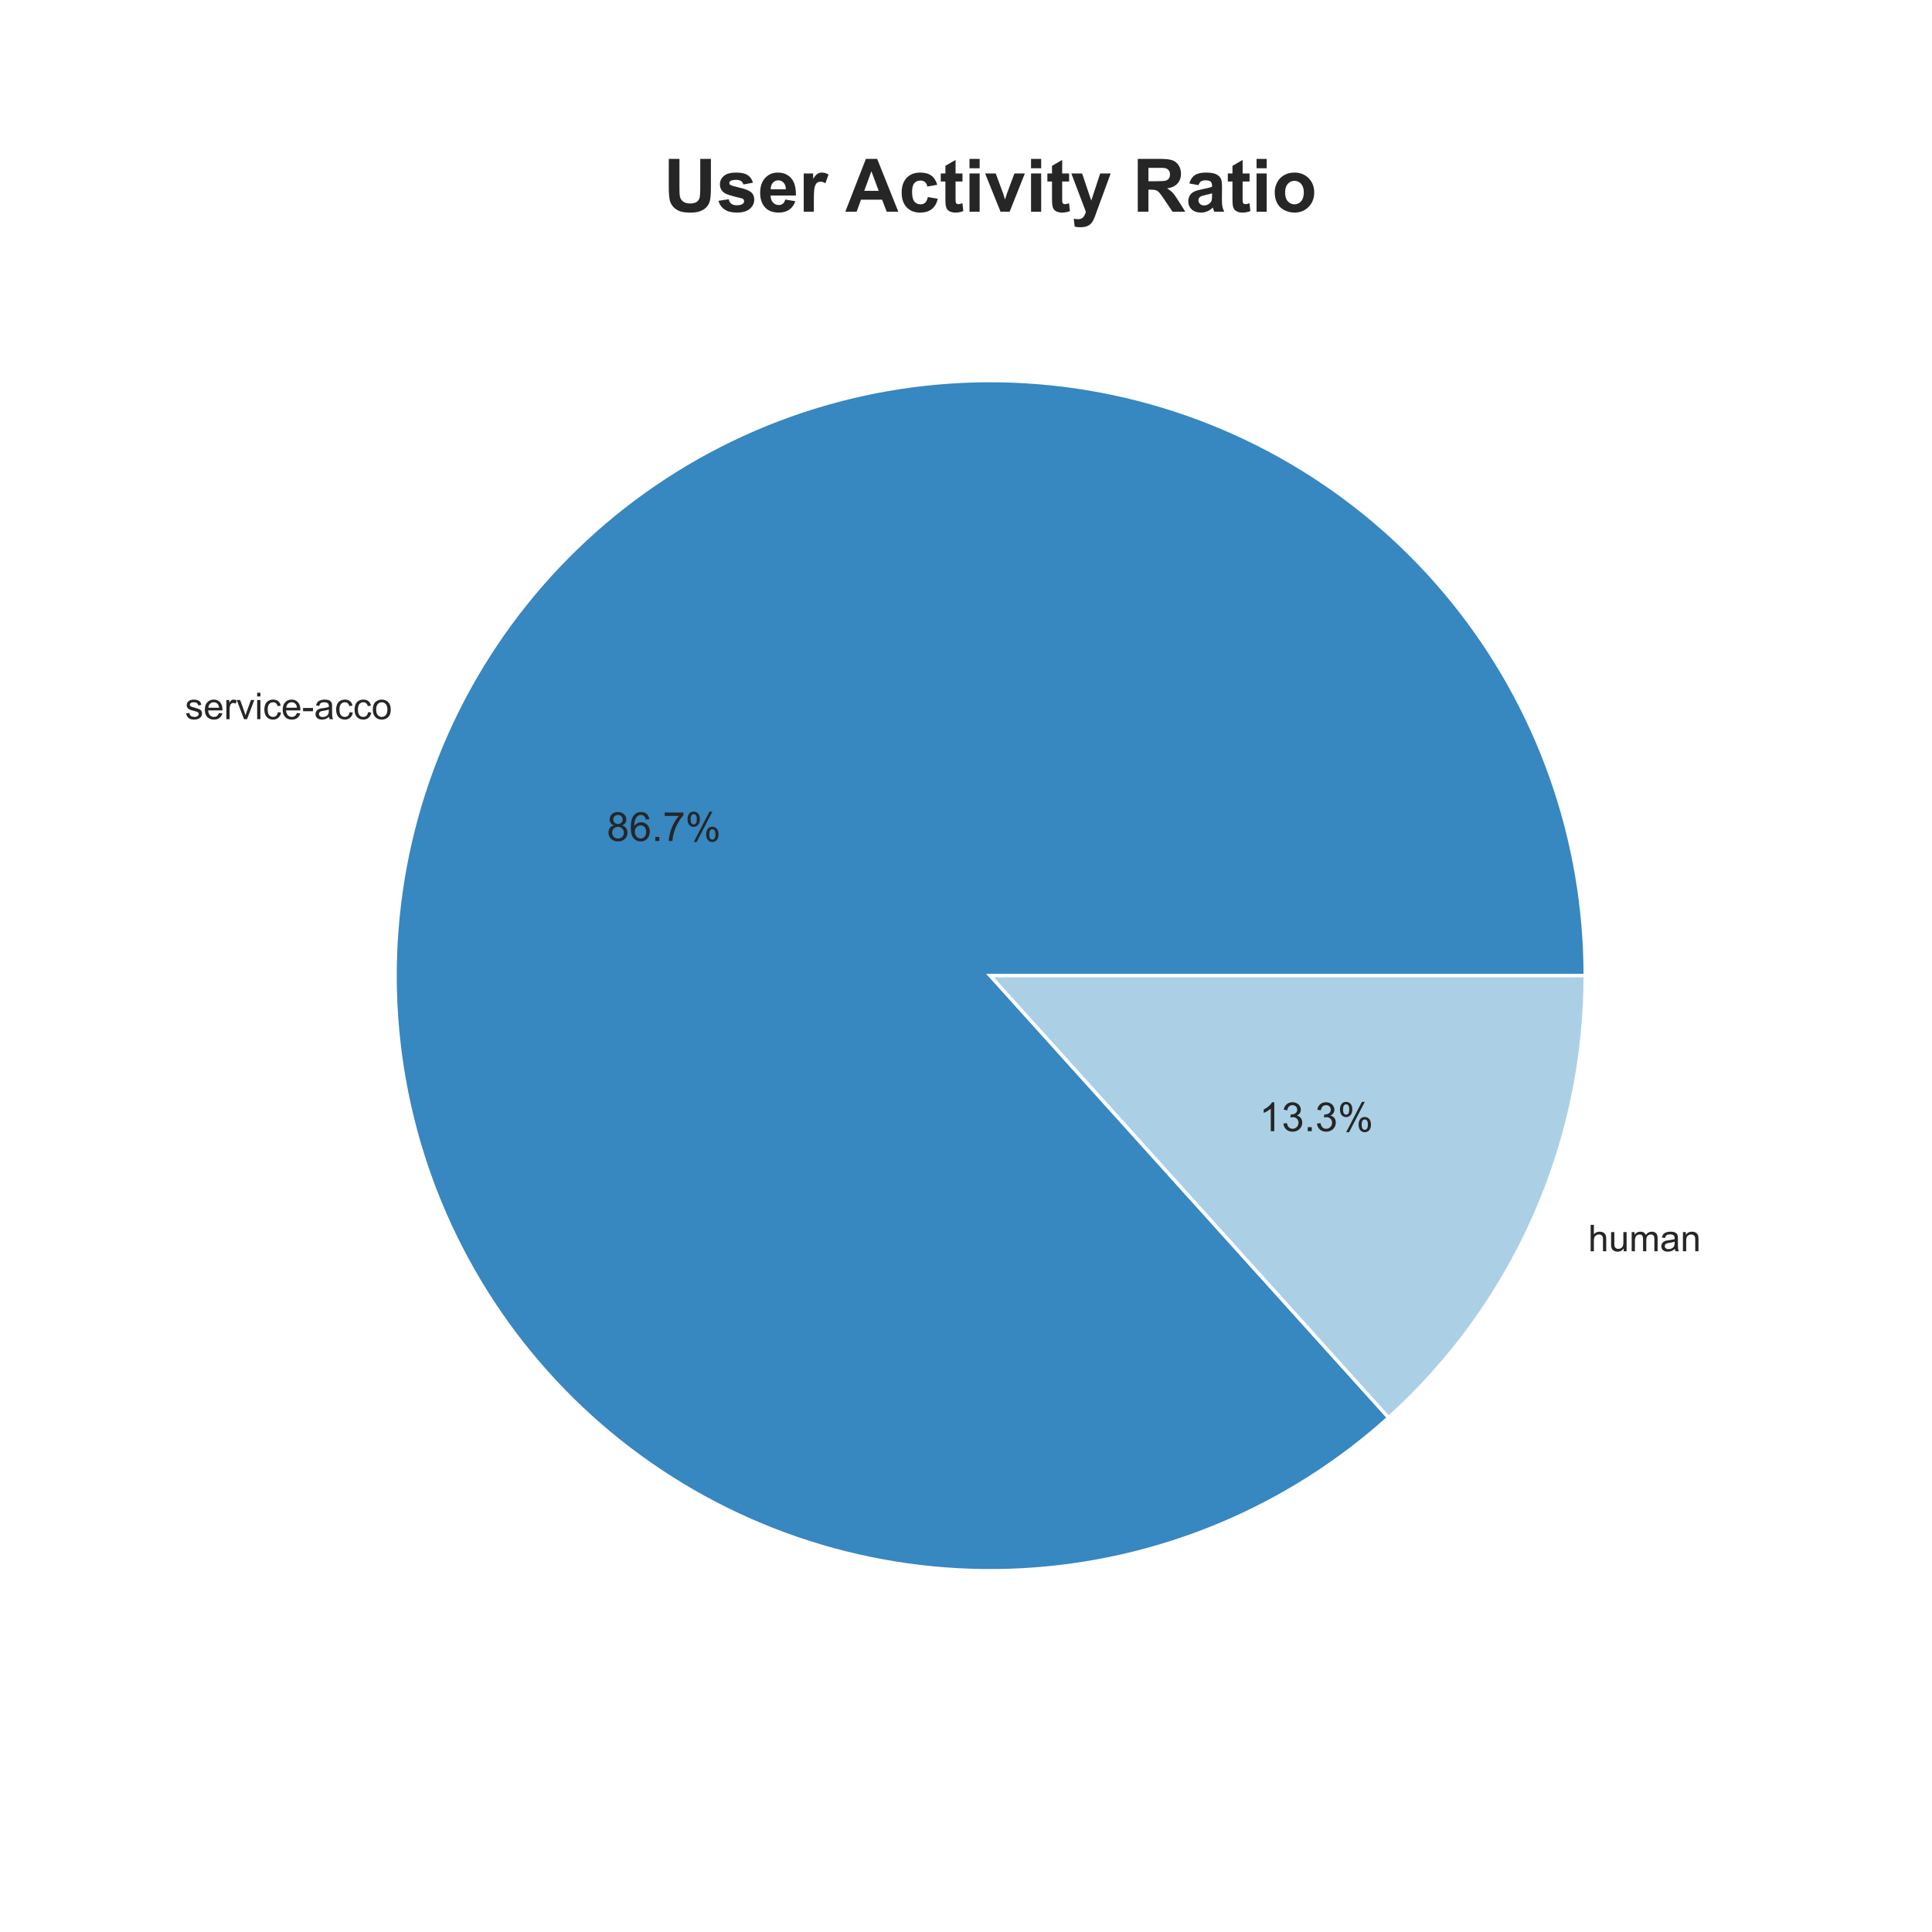
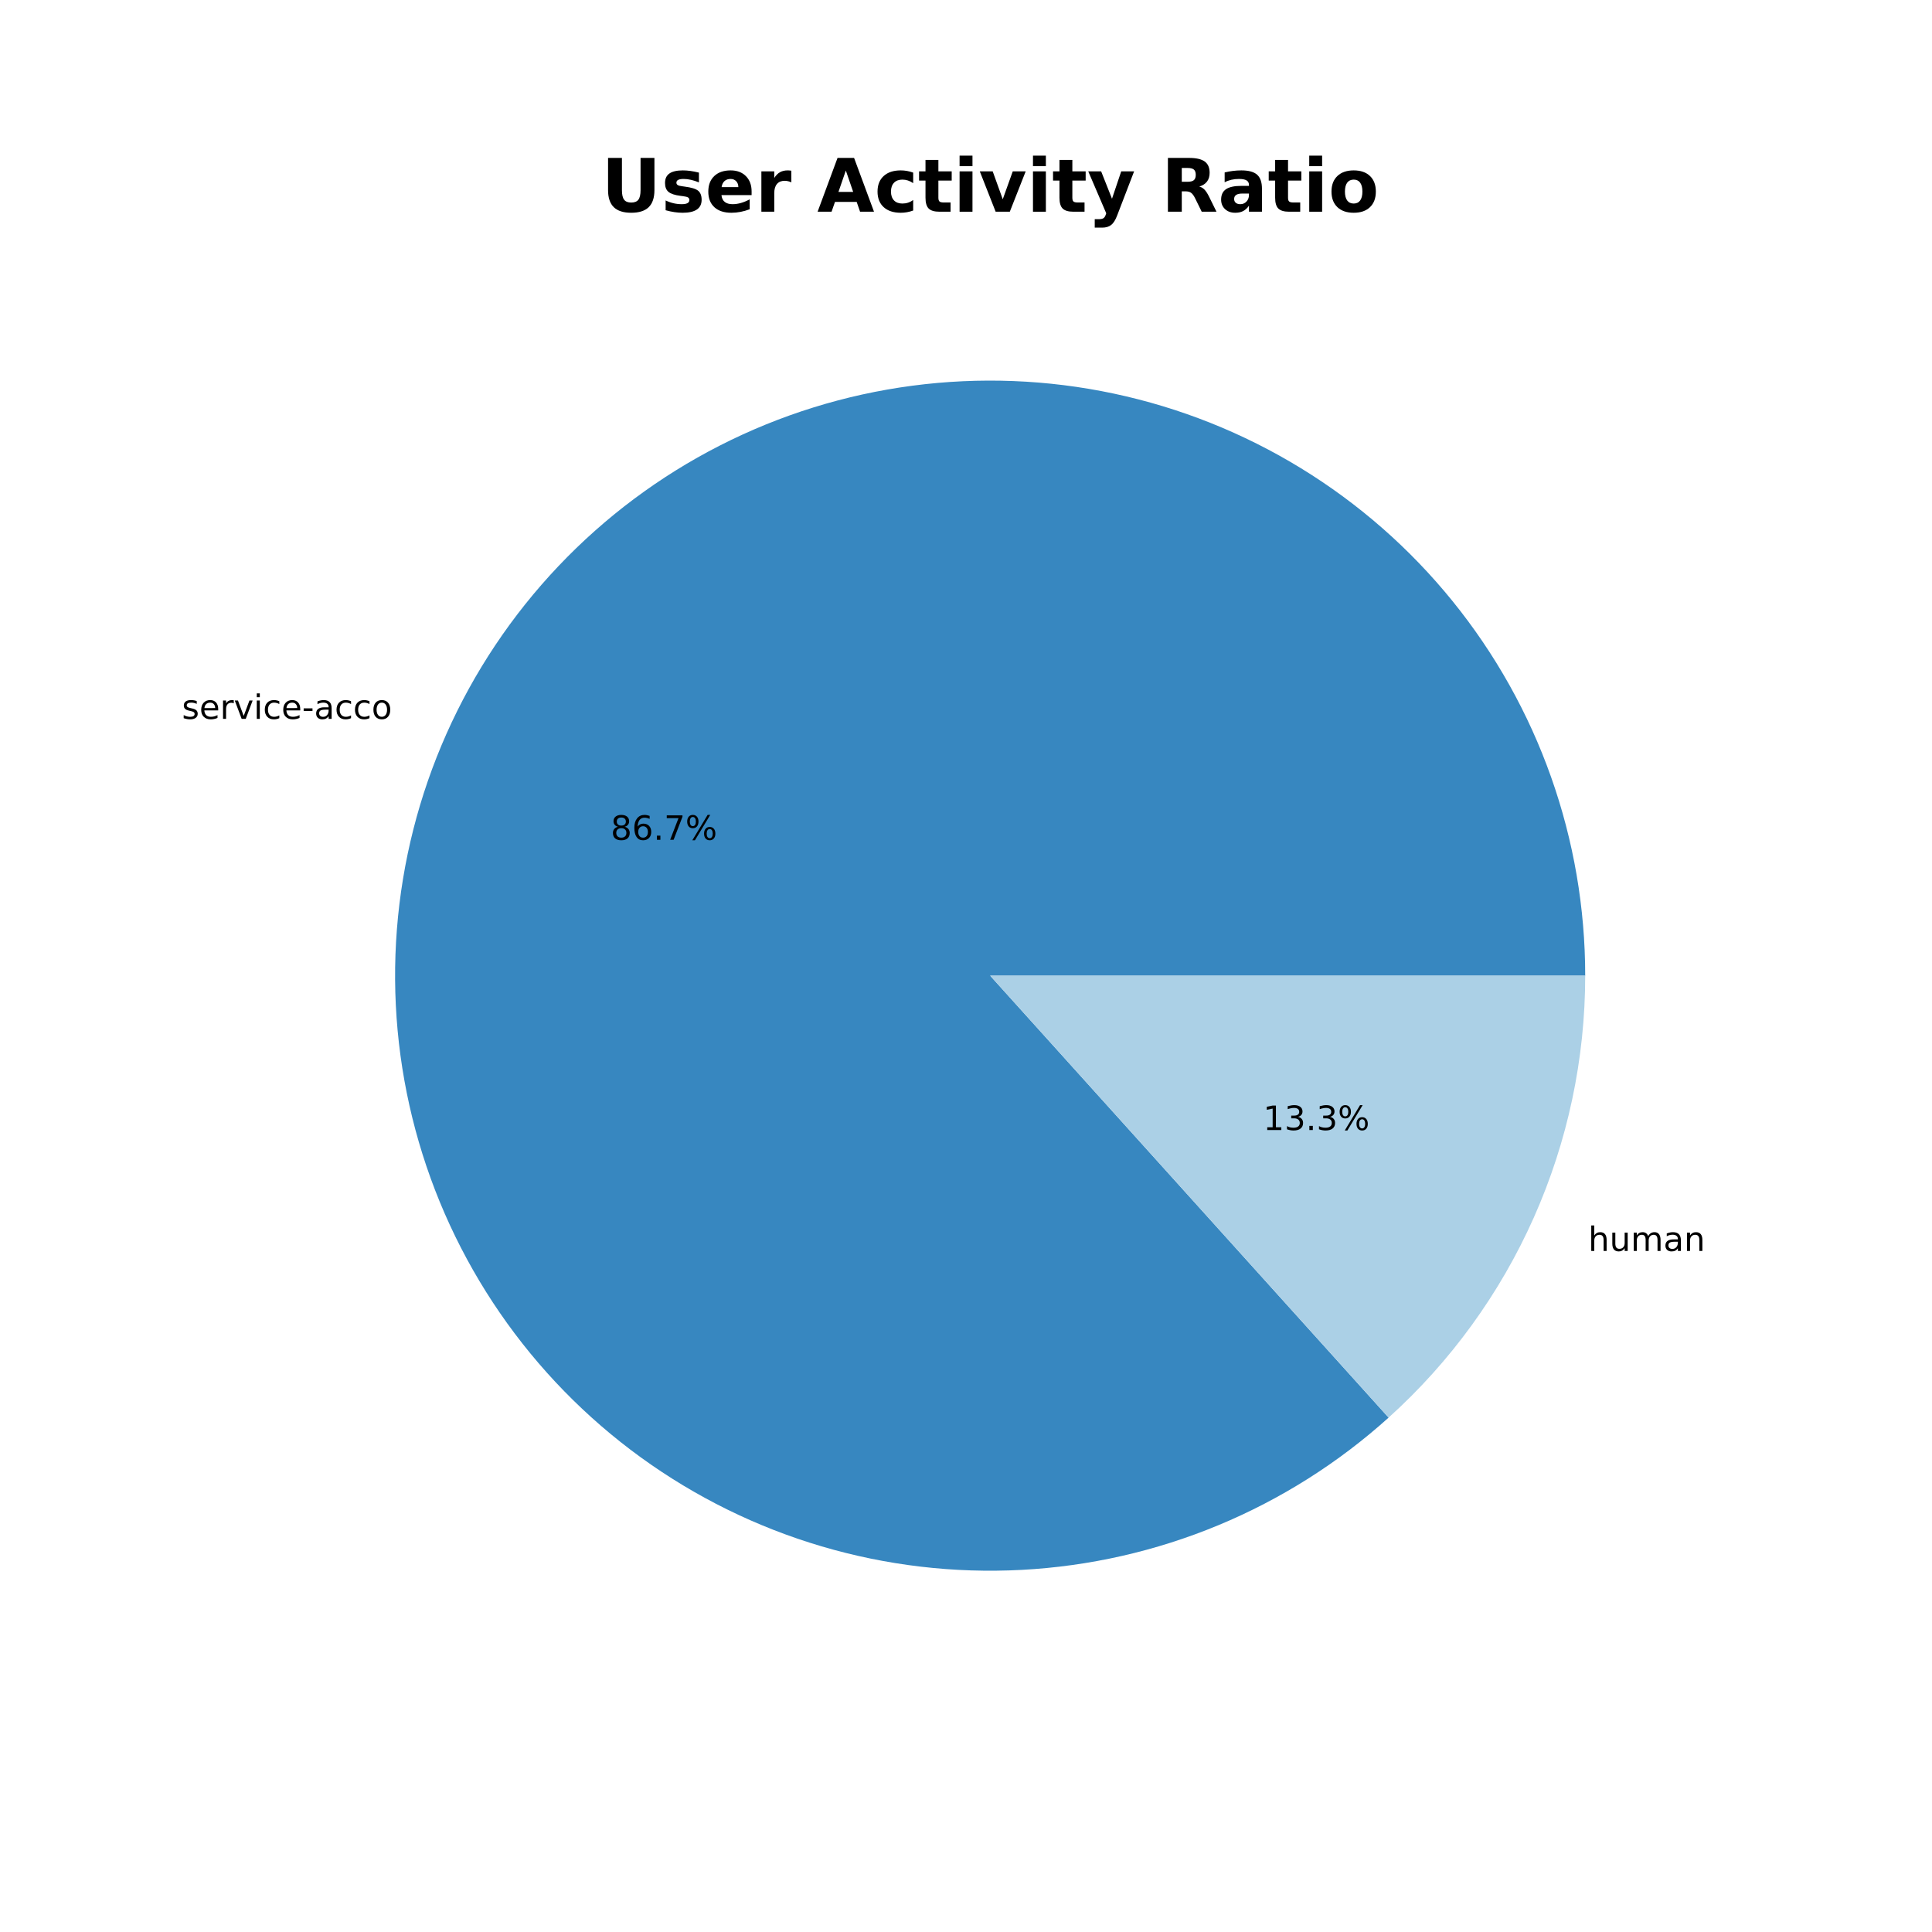
<svg xmlns="http://www.w3.org/2000/svg" xmlns:xlink="http://www.w3.org/1999/xlink" width="576pt" height="576pt" viewBox="0 0 576 576" version="1.1">
  <defs>
    <style type="text/css">*{stroke-linejoin: round; stroke-linecap: butt}</style>
  </defs>
  <g id="figure_1">
    <g id="patch_1">
      <path d="M 0 576  L 576 576  L 576 0  L 0 0  z " style="fill: #ffffff" />
    </g>
    <g id="axes_1">
+       <g id="patch_2">
+         <path d="M 472.608 290.88  C 472.608 270.703 469.166 250.673 462.43 231.653  C 455.694 212.634 445.762 194.902 433.063 179.222  C 420.364 163.543 405.082 150.144 387.877 139.604  C 370.672 129.063 351.794 121.535 332.057 117.343  C 312.321 113.151 292.012 112.357 272.008 114.994  C 252.004 117.632 232.596 123.663 214.62 132.828  C 196.645 141.992 180.363 154.157 166.479 168.796  C 152.594 183.436 141.308 200.338 133.107 218.774  C 124.906 237.209 119.91 256.909 118.334 277.024  C 116.758 297.14 118.625 317.378 123.855 336.865  C 129.085 356.353 137.602 374.806 149.038 391.429  C 160.473 408.053 174.662 422.604 190.991 434.456  C 207.32 446.308 225.553 455.288 244.902 461.008  C 264.251 466.729 284.435 469.107 304.584 468.04  C 324.733 466.972 344.553 462.475 363.19 454.743  C 381.826 447.01 399.008 436.155 413.994 422.644  L 295.2 290.88  z " style="fill: #3787c0" />
+       </g>
+       <g id="patch_3">
+         <path d="M 413.994 422.644  C 432.444 406.01 447.197 385.684 457.293 362.986  C 467.39 340.289 472.608 315.722 472.608 290.88  L 295.2 290.88  z " style="fill: #abd0e6" />
+       </g>
      <g id="matplotlib.axis_1" />
      <g id="matplotlib.axis_2" />
-       <g id="patch_2">
-         <path d="M 472.608 290.88  C 472.608 270.703 469.166 250.673 462.43 231.653  C 455.694 212.634 445.762 194.902 433.063 179.222  C 420.364 163.543 405.082 150.144 387.877 139.604  C 370.672 129.063 351.794 121.535 332.057 117.343  C 312.321 113.151 292.012 112.357 272.008 114.994  C 252.004 117.632 232.596 123.663 214.62 132.828  C 196.645 141.992 180.363 154.157 166.479 168.796  C 152.594 183.436 141.308 200.338 133.107 218.774  C 124.906 237.209 119.91 256.909 118.334 277.024  C 116.758 297.14 118.625 317.378 123.855 336.865  C 129.085 356.353 137.602 374.806 149.038 391.429  C 160.473 408.053 174.662 422.604 190.991 434.456  C 207.32 446.308 225.553 455.288 244.902 461.008  C 264.251 466.729 284.435 469.107 304.584 468.04  C 324.733 466.972 344.553 462.475 363.19 454.743  C 381.826 447.01 399.008 436.155 413.994 422.644  L 295.2 290.88  z " style="fill: #3787c0; stroke: #ffffff; stroke-linejoin: miter" />
-       </g>
-       <g id="patch_3">
-         <path d="M 413.994 422.644  C 432.444 406.01 447.197 385.684 457.293 362.986  C 467.39 340.289 472.608 315.722 472.608 290.88  L 295.2 290.88  z " style="fill: #abd0e6; stroke: #ffffff; stroke-linejoin: miter" />
-       </g>
      <g id="text_1">
-         <g style="fill: #262626" transform="translate(55.15979 214.4066) scale(0.11 -0.11)">
+         <g transform="translate(54.22385 214.3223) scale(0.1 -0.1)">
          <defs>
-             <path id="ArialMT-73" d="M 197 991  L 753 1078  Q 800 744 1014 566  Q 1228 388 1613 388  Q 2000 388 2187 545  Q 2375 703 2375 916  Q 2375 1106 2209 1216  Q 2094 1291 1634 1406  Q 1016 1563 777 1677  Q 538 1791 414 1992  Q 291 2194 291 2438  Q 291 2659 392 2848  Q 494 3038 669 3163  Q 800 3259 1026 3326  Q 1253 3394 1513 3394  Q 1903 3394 2198 3281  Q 2494 3169 2634 2976  Q 2775 2784 2828 2463  L 2278 2388  Q 2241 2644 2061 2787  Q 1881 2931 1553 2931  Q 1166 2931 1000 2803  Q 834 2675 834 2503  Q 834 2394 903 2306  Q 972 2216 1119 2156  Q 1203 2125 1616 2013  Q 2213 1853 2448 1751  Q 2684 1650 2818 1456  Q 2953 1263 2953 975  Q 2953 694 2789 445  Q 2625 197 2315 61  Q 2006 -75 1616 -75  Q 969 -75 630 194  Q 291 463 197 991  z " transform="scale(0.015625)" />
-             <path id="ArialMT-65" d="M 2694 1069  L 3275 997  Q 3138 488 2766 206  Q 2394 -75 1816 -75  Q 1088 -75 661 373  Q 234 822 234 1631  Q 234 2469 665 2931  Q 1097 3394 1784 3394  Q 2450 3394 2872 2941  Q 3294 2488 3294 1666  Q 3294 1616 3291 1516  L 816 1516  Q 847 969 1125 678  Q 1403 388 1819 388  Q 2128 388 2347 550  Q 2566 713 2694 1069  z M 847 1978  L 2700 1978  Q 2663 2397 2488 2606  Q 2219 2931 1791 2931  Q 1403 2931 1139 2672  Q 875 2413 847 1978  z " transform="scale(0.015625)" />
-             <path id="ArialMT-72" d="M 416 0  L 416 3319  L 922 3319  L 922 2816  Q 1116 3169 1280 3281  Q 1444 3394 1641 3394  Q 1925 3394 2219 3213  L 2025 2691  Q 1819 2813 1613 2813  Q 1428 2813 1281 2702  Q 1134 2591 1072 2394  Q 978 2094 978 1738  L 978 0  L 416 0  z " transform="scale(0.015625)" />
-             <path id="ArialMT-76" d="M 1344 0  L 81 3319  L 675 3319  L 1388 1331  Q 1503 1009 1600 663  Q 1675 925 1809 1294  L 2547 3319  L 3125 3319  L 1869 0  L 1344 0  z " transform="scale(0.015625)" />
-             <path id="ArialMT-69" d="M 425 3934  L 425 4581  L 988 4581  L 988 3934  L 425 3934  z M 425 0  L 425 3319  L 988 3319  L 988 0  L 425 0  z " transform="scale(0.015625)" />
-             <path id="ArialMT-63" d="M 2588 1216  L 3141 1144  Q 3050 572 2676 248  Q 2303 -75 1759 -75  Q 1078 -75 664 370  Q 250 816 250 1647  Q 250 2184 428 2587  Q 606 2991 970 3192  Q 1334 3394 1763 3394  Q 2303 3394 2647 3120  Q 2991 2847 3088 2344  L 2541 2259  Q 2463 2594 2264 2762  Q 2066 2931 1784 2931  Q 1359 2931 1093 2626  Q 828 2322 828 1663  Q 828 994 1084 691  Q 1341 388 1753 388  Q 2084 388 2306 591  Q 2528 794 2588 1216  z " transform="scale(0.015625)" />
-             <path id="ArialMT-2d" d="M 203 1375  L 203 1941  L 1931 1941  L 1931 1375  L 203 1375  z " transform="scale(0.015625)" />
-             <path id="ArialMT-61" d="M 2588 409  Q 2275 144 1986 34  Q 1697 -75 1366 -75  Q 819 -75 525 192  Q 231 459 231 875  Q 231 1119 342 1320  Q 453 1522 633 1644  Q 813 1766 1038 1828  Q 1203 1872 1538 1913  Q 2219 1994 2541 2106  Q 2544 2222 2544 2253  Q 2544 2597 2384 2738  Q 2169 2928 1744 2928  Q 1347 2928 1158 2789  Q 969 2650 878 2297  L 328 2372  Q 403 2725 575 2942  Q 747 3159 1072 3276  Q 1397 3394 1825 3394  Q 2250 3394 2515 3294  Q 2781 3194 2906 3042  Q 3031 2891 3081 2659  Q 3109 2516 3109 2141  L 3109 1391  Q 3109 606 3145 398  Q 3181 191 3288 0  L 2700 0  Q 2613 175 2588 409  z M 2541 1666  Q 2234 1541 1622 1453  Q 1275 1403 1131 1340  Q 988 1278 909 1158  Q 831 1038 831 891  Q 831 666 1001 516  Q 1172 366 1500 366  Q 1825 366 2078 508  Q 2331 650 2450 897  Q 2541 1088 2541 1459  L 2541 1666  z " transform="scale(0.015625)" />
-             <path id="ArialMT-6f" d="M 213 1659  Q 213 2581 725 3025  Q 1153 3394 1769 3394  Q 2453 3394 2887 2945  Q 3322 2497 3322 1706  Q 3322 1066 3130 698  Q 2938 331 2570 128  Q 2203 -75 1769 -75  Q 1072 -75 642 372  Q 213 819 213 1659  z M 791 1659  Q 791 1022 1069 705  Q 1347 388 1769 388  Q 2188 388 2466 706  Q 2744 1025 2744 1678  Q 2744 2294 2464 2611  Q 2184 2928 1769 2928  Q 1347 2928 1069 2612  Q 791 2297 791 1659  z " transform="scale(0.015625)" />
+             <path id="DejaVuSans-73" d="M 2834 3397  L 2834 2853  Q 2591 2978 2328 3040  Q 2066 3103 1784 3103  Q 1356 3103 1142 2972  Q 928 2841 928 2578  Q 928 2378 1081 2264  Q 1234 2150 1697 2047  L 1894 2003  Q 2506 1872 2764 1633  Q 3022 1394 3022 966  Q 3022 478 2636 193  Q 2250 -91 1575 -91  Q 1294 -91 989 -36  Q 684 19 347 128  L 347 722  Q 666 556 975 473  Q 1284 391 1588 391  Q 1994 391 2212 530  Q 2431 669 2431 922  Q 2431 1156 2273 1281  Q 2116 1406 1581 1522  L 1381 1569  Q 847 1681 609 1914  Q 372 2147 372 2553  Q 372 3047 722 3315  Q 1072 3584 1716 3584  Q 2034 3584 2315 3537  Q 2597 3491 2834 3397  z " transform="scale(0.015625)" />
+             <path id="DejaVuSans-65" d="M 3597 1894  L 3597 1613  L 953 1613  Q 991 1019 1311 708  Q 1631 397 2203 397  Q 2534 397 2845 478  Q 3156 559 3463 722  L 3463 178  Q 3153 47 2828 -22  Q 2503 -91 2169 -91  Q 1331 -91 842 396  Q 353 884 353 1716  Q 353 2575 817 3079  Q 1281 3584 2069 3584  Q 2775 3584 3186 3129  Q 3597 2675 3597 1894  z M 3022 2063  Q 3016 2534 2758 2815  Q 2500 3097 2075 3097  Q 1594 3097 1305 2825  Q 1016 2553 972 2059  L 3022 2063  z " transform="scale(0.015625)" />
+             <path id="DejaVuSans-72" d="M 2631 2963  Q 2534 3019 2420 3045  Q 2306 3072 2169 3072  Q 1681 3072 1420 2755  Q 1159 2438 1159 1844  L 1159 0  L 581 0  L 581 3500  L 1159 3500  L 1159 2956  Q 1341 3275 1631 3429  Q 1922 3584 2338 3584  Q 2397 3584 2469 3576  Q 2541 3569 2628 3553  L 2631 2963  z " transform="scale(0.015625)" />
+             <path id="DejaVuSans-76" d="M 191 3500  L 800 3500  L 1894 563  L 2988 3500  L 3597 3500  L 2284 0  L 1503 0  L 191 3500  z " transform="scale(0.015625)" />
+             <path id="DejaVuSans-69" d="M 603 3500  L 1178 3500  L 1178 0  L 603 0  L 603 3500  z M 603 4863  L 1178 4863  L 1178 4134  L 603 4134  L 603 4863  z " transform="scale(0.015625)" />
+             <path id="DejaVuSans-63" d="M 3122 3366  L 3122 2828  Q 2878 2963 2633 3030  Q 2388 3097 2138 3097  Q 1578 3097 1268 2742  Q 959 2388 959 1747  Q 959 1106 1268 751  Q 1578 397 2138 397  Q 2388 397 2633 464  Q 2878 531 3122 666  L 3122 134  Q 2881 22 2623 -34  Q 2366 -91 2075 -91  Q 1284 -91 818 406  Q 353 903 353 1747  Q 353 2603 823 3093  Q 1294 3584 2113 3584  Q 2378 3584 2631 3529  Q 2884 3475 3122 3366  z " transform="scale(0.015625)" />
+             <path id="DejaVuSans-2d" d="M 313 2009  L 1997 2009  L 1997 1497  L 313 1497  L 313 2009  z " transform="scale(0.015625)" />
+             <path id="DejaVuSans-61" d="M 2194 1759  Q 1497 1759 1228 1600  Q 959 1441 959 1056  Q 959 750 1161 570  Q 1363 391 1709 391  Q 2188 391 2477 730  Q 2766 1069 2766 1631  L 2766 1759  L 2194 1759  z M 3341 1997  L 3341 0  L 2766 0  L 2766 531  Q 2569 213 2275 61  Q 1981 -91 1556 -91  Q 1019 -91 701 211  Q 384 513 384 1019  Q 384 1609 779 1909  Q 1175 2209 1959 2209  L 2766 2209  L 2766 2266  Q 2766 2663 2505 2880  Q 2244 3097 1772 3097  Q 1472 3097 1187 3025  Q 903 2953 641 2809  L 641 3341  Q 956 3463 1253 3523  Q 1550 3584 1831 3584  Q 2591 3584 2966 3190  Q 3341 2797 3341 1997  z " transform="scale(0.015625)" />
+             <path id="DejaVuSans-6f" d="M 1959 3097  Q 1497 3097 1228 2736  Q 959 2375 959 1747  Q 959 1119 1226 758  Q 1494 397 1959 397  Q 2419 397 2687 759  Q 2956 1122 2956 1747  Q 2956 2369 2687 2733  Q 2419 3097 1959 3097  z M 1959 3584  Q 2709 3584 3137 3096  Q 3566 2609 3566 1747  Q 3566 888 3137 398  Q 2709 -91 1959 -91  Q 1206 -91 779 398  Q 353 888 353 1747  Q 353 2609 779 3096  Q 1206 3584 1959 3584  z " transform="scale(0.015625)" />
          </defs>
-           <use xlink:href="#ArialMT-73" />
-           <use xlink:href="#ArialMT-65" x="50" />
-           <use xlink:href="#ArialMT-72" x="105.615" />
-           <use xlink:href="#ArialMT-76" x="138.916" />
-           <use xlink:href="#ArialMT-69" x="188.916" />
-           <use xlink:href="#ArialMT-63" x="211.133" />
-           <use xlink:href="#ArialMT-65" x="261.133" />
-           <use xlink:href="#ArialMT-2d" x="316.748" />
-           <use xlink:href="#ArialMT-61" x="350.049" />
-           <use xlink:href="#ArialMT-63" x="405.664" />
-           <use xlink:href="#ArialMT-63" x="455.664" />
-           <use xlink:href="#ArialMT-6f" x="505.664" />
+           <use xlink:href="#DejaVuSans-73" />
+           <use xlink:href="#DejaVuSans-65" x="52.1" />
+           <use xlink:href="#DejaVuSans-72" x="113.623" />
+           <use xlink:href="#DejaVuSans-76" x="154.736" />
+           <use xlink:href="#DejaVuSans-69" x="213.916" />
+           <use xlink:href="#DejaVuSans-63" x="241.699" />
+           <use xlink:href="#DejaVuSans-65" x="296.68" />
+           <use xlink:href="#DejaVuSans-2d" x="358.203" />
+           <use xlink:href="#DejaVuSans-61" x="394.287" />
+           <use xlink:href="#DejaVuSans-63" x="455.566" />
+           <use xlink:href="#DejaVuSans-63" x="510.547" />
+           <use xlink:href="#DejaVuSans-6f" x="565.527" />
        </g>
      </g>
      <g id="text_2">
-         <g style="fill: #262626" transform="translate(180.9321 250.7183) scale(0.12 -0.12)">
+         <g transform="translate(182.0604 250.3755) scale(0.1 -0.1)">
          <defs>
-             <path id="ArialMT-38" d="M 1131 2484  Q 781 2613 612 2850  Q 444 3088 444 3419  Q 444 3919 803 4259  Q 1163 4600 1759 4600  Q 2359 4600 2725 4251  Q 3091 3903 3091 3403  Q 3091 3084 2923 2848  Q 2756 2613 2416 2484  Q 2838 2347 3058 2040  Q 3278 1734 3278 1309  Q 3278 722 2862 322  Q 2447 -78 1769 -78  Q 1091 -78 675 323  Q 259 725 259 1325  Q 259 1772 486 2073  Q 713 2375 1131 2484  z M 1019 3438  Q 1019 3113 1228 2906  Q 1438 2700 1772 2700  Q 2097 2700 2305 2904  Q 2513 3109 2513 3406  Q 2513 3716 2298 3927  Q 2084 4138 1766 4138  Q 1444 4138 1231 3931  Q 1019 3725 1019 3438  z M 838 1322  Q 838 1081 952 856  Q 1066 631 1291 507  Q 1516 384 1775 384  Q 2178 384 2440 643  Q 2703 903 2703 1303  Q 2703 1709 2433 1975  Q 2163 2241 1756 2241  Q 1359 2241 1098 1978  Q 838 1716 838 1322  z " transform="scale(0.015625)" />
-             <path id="ArialMT-36" d="M 3184 3459  L 2625 3416  Q 2550 3747 2413 3897  Q 2184 4138 1850 4138  Q 1581 4138 1378 3988  Q 1113 3794 959 3422  Q 806 3050 800 2363  Q 1003 2672 1297 2822  Q 1591 2972 1913 2972  Q 2475 2972 2870 2558  Q 3266 2144 3266 1488  Q 3266 1056 3080 686  Q 2894 316 2569 119  Q 2244 -78 1831 -78  Q 1128 -78 684 439  Q 241 956 241 2144  Q 241 3472 731 4075  Q 1159 4600 1884 4600  Q 2425 4600 2770 4297  Q 3116 3994 3184 3459  z M 888 1484  Q 888 1194 1011 928  Q 1134 663 1356 523  Q 1578 384 1822 384  Q 2178 384 2434 671  Q 2691 959 2691 1453  Q 2691 1928 2437 2201  Q 2184 2475 1800 2475  Q 1419 2475 1153 2201  Q 888 1928 888 1484  z " transform="scale(0.015625)" />
-             <path id="ArialMT-2e" d="M 581 0  L 581 641  L 1222 641  L 1222 0  L 581 0  z " transform="scale(0.015625)" />
-             <path id="ArialMT-37" d="M 303 3981  L 303 4522  L 3269 4522  L 3269 4084  Q 2831 3619 2401 2847  Q 1972 2075 1738 1259  Q 1569 684 1522 0  L 944 0  Q 953 541 1156 1306  Q 1359 2072 1739 2783  Q 2119 3494 2547 3981  L 303 3981  z " transform="scale(0.015625)" />
-             <path id="ArialMT-25" d="M 372 3481  Q 372 3972 619 4315  Q 866 4659 1334 4659  Q 1766 4659 2048 4351  Q 2331 4044 2331 3447  Q 2331 2866 2045 2552  Q 1759 2238 1341 2238  Q 925 2238 648 2547  Q 372 2856 372 3481  z M 1350 4272  Q 1141 4272 1002 4090  Q 863 3909 863 3425  Q 863 2984 1003 2804  Q 1144 2625 1350 2625  Q 1563 2625 1702 2806  Q 1841 2988 1841 3469  Q 1841 3913 1700 4092  Q 1559 4272 1350 4272  z M 1353 -169  L 3859 4659  L 4316 4659  L 1819 -169  L 1353 -169  z M 3334 1075  Q 3334 1569 3581 1911  Q 3828 2253 4300 2253  Q 4731 2253 5014 1945  Q 5297 1638 5297 1041  Q 5297 459 5011 145  Q 4725 -169 4303 -169  Q 3888 -169 3611 142  Q 3334 453 3334 1075  z M 4316 1866  Q 4103 1866 3964 1684  Q 3825 1503 3825 1019  Q 3825 581 3965 400  Q 4106 219 4313 219  Q 4528 219 4667 400  Q 4806 581 4806 1063  Q 4806 1506 4665 1686  Q 4525 1866 4316 1866  z " transform="scale(0.015625)" />
+             <path id="DejaVuSans-38" d="M 2034 2216  Q 1584 2216 1326 1975  Q 1069 1734 1069 1313  Q 1069 891 1326 650  Q 1584 409 2034 409  Q 2484 409 2743 651  Q 3003 894 3003 1313  Q 3003 1734 2745 1975  Q 2488 2216 2034 2216  z M 1403 2484  Q 997 2584 770 2862  Q 544 3141 544 3541  Q 544 4100 942 4425  Q 1341 4750 2034 4750  Q 2731 4750 3128 4425  Q 3525 4100 3525 3541  Q 3525 3141 3298 2862  Q 3072 2584 2669 2484  Q 3125 2378 3379 2068  Q 3634 1759 3634 1313  Q 3634 634 3220 271  Q 2806 -91 2034 -91  Q 1263 -91 848 271  Q 434 634 434 1313  Q 434 1759 690 2068  Q 947 2378 1403 2484  z M 1172 3481  Q 1172 3119 1398 2916  Q 1625 2713 2034 2713  Q 2441 2713 2670 2916  Q 2900 3119 2900 3481  Q 2900 3844 2670 4047  Q 2441 4250 2034 4250  Q 1625 4250 1398 4047  Q 1172 3844 1172 3481  z " transform="scale(0.015625)" />
+             <path id="DejaVuSans-36" d="M 2113 2584  Q 1688 2584 1439 2293  Q 1191 2003 1191 1497  Q 1191 994 1439 701  Q 1688 409 2113 409  Q 2538 409 2786 701  Q 3034 994 3034 1497  Q 3034 2003 2786 2293  Q 2538 2584 2113 2584  z M 3366 4563  L 3366 3988  Q 3128 4100 2886 4159  Q 2644 4219 2406 4219  Q 1781 4219 1451 3797  Q 1122 3375 1075 2522  Q 1259 2794 1537 2939  Q 1816 3084 2150 3084  Q 2853 3084 3261 2657  Q 3669 2231 3669 1497  Q 3669 778 3244 343  Q 2819 -91 2113 -91  Q 1303 -91 875 529  Q 447 1150 447 2328  Q 447 3434 972 4092  Q 1497 4750 2381 4750  Q 2619 4750 2861 4703  Q 3103 4656 3366 4563  z " transform="scale(0.015625)" />
+             <path id="DejaVuSans-2e" d="M 684 794  L 1344 794  L 1344 0  L 684 0  L 684 794  z " transform="scale(0.015625)" />
+             <path id="DejaVuSans-37" d="M 525 4666  L 3525 4666  L 3525 4397  L 1831 0  L 1172 0  L 2766 4134  L 525 4134  L 525 4666  z " transform="scale(0.015625)" />
+             <path id="DejaVuSans-25" d="M 4653 2053  Q 4381 2053 4226 1822  Q 4072 1591 4072 1178  Q 4072 772 4226 539  Q 4381 306 4653 306  Q 4919 306 5073 539  Q 5228 772 5228 1178  Q 5228 1588 5073 1820  Q 4919 2053 4653 2053  z M 4653 2450  Q 5147 2450 5437 2106  Q 5728 1763 5728 1178  Q 5728 594 5436 251  Q 5144 -91 4653 -91  Q 4153 -91 3862 251  Q 3572 594 3572 1178  Q 3572 1766 3864 2108  Q 4156 2450 4653 2450  z M 1428 4353  Q 1159 4353 1004 4120  Q 850 3888 850 3481  Q 850 3069 1003 2837  Q 1156 2606 1428 2606  Q 1700 2606 1854 2837  Q 2009 3069 2009 3481  Q 2009 3884 1853 4118  Q 1697 4353 1428 4353  z M 4250 4750  L 4750 4750  L 1831 -91  L 1331 -91  L 4250 4750  z M 1428 4750  Q 1922 4750 2215 4408  Q 2509 4066 2509 3481  Q 2509 2891 2217 2550  Q 1925 2209 1428 2209  Q 931 2209 642 2551  Q 353 2894 353 3481  Q 353 4063 643 4406  Q 934 4750 1428 4750  z " transform="scale(0.015625)" />
          </defs>
-           <use xlink:href="#ArialMT-38" />
-           <use xlink:href="#ArialMT-36" x="55.615" />
-           <use xlink:href="#ArialMT-2e" x="111.23" />
-           <use xlink:href="#ArialMT-37" x="139.014" />
-           <use xlink:href="#ArialMT-25" x="194.629" />
+           <use xlink:href="#DejaVuSans-38" />
+           <use xlink:href="#DejaVuSans-36" x="63.623" />
+           <use xlink:href="#DejaVuSans-2e" x="127.246" />
+           <use xlink:href="#DejaVuSans-37" x="159.033" />
+           <use xlink:href="#DejaVuSans-25" x="222.656" />
        </g>
      </g>
      <g id="text_3">
-         <g style="fill: #262626" transform="translate(473.5027 373.0408) scale(0.11 -0.11)">
+         <g transform="translate(473.5027 372.9565) scale(0.1 -0.1)">
          <defs>
-             <path id="ArialMT-68" d="M 422 0  L 422 4581  L 984 4581  L 984 2938  Q 1378 3394 1978 3394  Q 2347 3394 2619 3248  Q 2891 3103 3008 2847  Q 3125 2591 3125 2103  L 3125 0  L 2563 0  L 2563 2103  Q 2563 2525 2380 2717  Q 2197 2909 1863 2909  Q 1613 2909 1392 2779  Q 1172 2650 1078 2428  Q 984 2206 984 1816  L 984 0  L 422 0  z " transform="scale(0.015625)" />
-             <path id="ArialMT-75" d="M 2597 0  L 2597 488  Q 2209 -75 1544 -75  Q 1250 -75 995 37  Q 741 150 617 320  Q 494 491 444 738  Q 409 903 409 1263  L 409 3319  L 972 3319  L 972 1478  Q 972 1038 1006 884  Q 1059 663 1231 536  Q 1403 409 1656 409  Q 1909 409 2131 539  Q 2353 669 2445 892  Q 2538 1116 2538 1541  L 2538 3319  L 3100 3319  L 3100 0  L 2597 0  z " transform="scale(0.015625)" />
-             <path id="ArialMT-6d" d="M 422 0  L 422 3319  L 925 3319  L 925 2853  Q 1081 3097 1340 3245  Q 1600 3394 1931 3394  Q 2300 3394 2536 3241  Q 2772 3088 2869 2813  Q 3263 3394 3894 3394  Q 4388 3394 4653 3120  Q 4919 2847 4919 2278  L 4919 0  L 4359 0  L 4359 2091  Q 4359 2428 4304 2576  Q 4250 2725 4106 2815  Q 3963 2906 3769 2906  Q 3419 2906 3187 2673  Q 2956 2441 2956 1928  L 2956 0  L 2394 0  L 2394 2156  Q 2394 2531 2256 2718  Q 2119 2906 1806 2906  Q 1569 2906 1367 2781  Q 1166 2656 1075 2415  Q 984 2175 984 1722  L 984 0  L 422 0  z " transform="scale(0.015625)" />
-             <path id="ArialMT-6e" d="M 422 0  L 422 3319  L 928 3319  L 928 2847  Q 1294 3394 1984 3394  Q 2284 3394 2536 3286  Q 2788 3178 2913 3003  Q 3038 2828 3088 2588  Q 3119 2431 3119 2041  L 3119 0  L 2556 0  L 2556 2019  Q 2556 2363 2490 2533  Q 2425 2703 2258 2804  Q 2091 2906 1866 2906  Q 1506 2906 1245 2678  Q 984 2450 984 1813  L 984 0  L 422 0  z " transform="scale(0.015625)" />
+             <path id="DejaVuSans-68" d="M 3513 2113  L 3513 0  L 2938 0  L 2938 2094  Q 2938 2591 2744 2837  Q 2550 3084 2163 3084  Q 1697 3084 1428 2787  Q 1159 2491 1159 1978  L 1159 0  L 581 0  L 581 4863  L 1159 4863  L 1159 2956  Q 1366 3272 1645 3428  Q 1925 3584 2291 3584  Q 2894 3584 3203 3211  Q 3513 2838 3513 2113  z " transform="scale(0.015625)" />
+             <path id="DejaVuSans-75" d="M 544 1381  L 544 3500  L 1119 3500  L 1119 1403  Q 1119 906 1312 657  Q 1506 409 1894 409  Q 2359 409 2629 706  Q 2900 1003 2900 1516  L 2900 3500  L 3475 3500  L 3475 0  L 2900 0  L 2900 538  Q 2691 219 2414 64  Q 2138 -91 1772 -91  Q 1169 -91 856 284  Q 544 659 544 1381  z M 1991 3584  L 1991 3584  z " transform="scale(0.015625)" />
+             <path id="DejaVuSans-6d" d="M 3328 2828  Q 3544 3216 3844 3400  Q 4144 3584 4550 3584  Q 5097 3584 5394 3201  Q 5691 2819 5691 2113  L 5691 0  L 5113 0  L 5113 2094  Q 5113 2597 4934 2840  Q 4756 3084 4391 3084  Q 3944 3084 3684 2787  Q 3425 2491 3425 1978  L 3425 0  L 2847 0  L 2847 2094  Q 2847 2600 2669 2842  Q 2491 3084 2119 3084  Q 1678 3084 1418 2786  Q 1159 2488 1159 1978  L 1159 0  L 581 0  L 581 3500  L 1159 3500  L 1159 2956  Q 1356 3278 1631 3431  Q 1906 3584 2284 3584  Q 2666 3584 2933 3390  Q 3200 3197 3328 2828  z " transform="scale(0.015625)" />
+             <path id="DejaVuSans-6e" d="M 3513 2113  L 3513 0  L 2938 0  L 2938 2094  Q 2938 2591 2744 2837  Q 2550 3084 2163 3084  Q 1697 3084 1428 2787  Q 1159 2491 1159 1978  L 1159 0  L 581 0  L 581 3500  L 1159 3500  L 1159 2956  Q 1366 3272 1645 3428  Q 1925 3584 2291 3584  Q 2894 3584 3203 3211  Q 3513 2838 3513 2113  z " transform="scale(0.015625)" />
          </defs>
-           <use xlink:href="#ArialMT-68" />
-           <use xlink:href="#ArialMT-75" x="55.615" />
-           <use xlink:href="#ArialMT-6d" x="111.23" />
-           <use xlink:href="#ArialMT-61" x="194.531" />
-           <use xlink:href="#ArialMT-6e" x="250.146" />
+           <use xlink:href="#DejaVuSans-68" />
+           <use xlink:href="#DejaVuSans-75" x="63.379" />
+           <use xlink:href="#DejaVuSans-6d" x="126.758" />
+           <use xlink:href="#DejaVuSans-61" x="224.17" />
+           <use xlink:href="#DejaVuSans-6e" x="285.449" />
        </g>
      </g>
      <g id="text_4">
-         <g style="fill: #262626" transform="translate(375.4441 337.2461) scale(0.12 -0.12)">
+         <g transform="translate(376.5724 336.9032) scale(0.1 -0.1)">
          <defs>
-             <path id="ArialMT-31" d="M 2384 0  L 1822 0  L 1822 3584  Q 1619 3391 1289 3197  Q 959 3003 697 2906  L 697 3450  Q 1169 3672 1522 3987  Q 1875 4303 2022 4600  L 2384 4600  L 2384 0  z " transform="scale(0.015625)" />
-             <path id="ArialMT-33" d="M 269 1209  L 831 1284  Q 928 806 1161 595  Q 1394 384 1728 384  Q 2125 384 2398 659  Q 2672 934 2672 1341  Q 2672 1728 2419 1979  Q 2166 2231 1775 2231  Q 1616 2231 1378 2169  L 1441 2663  Q 1497 2656 1531 2656  Q 1891 2656 2178 2843  Q 2466 3031 2466 3422  Q 2466 3731 2256 3934  Q 2047 4138 1716 4138  Q 1388 4138 1169 3931  Q 950 3725 888 3313  L 325 3413  Q 428 3978 793 4289  Q 1159 4600 1703 4600  Q 2078 4600 2393 4439  Q 2709 4278 2876 4000  Q 3044 3722 3044 3409  Q 3044 3113 2884 2869  Q 2725 2625 2413 2481  Q 2819 2388 3044 2092  Q 3269 1797 3269 1353  Q 3269 753 2831 336  Q 2394 -81 1725 -81  Q 1122 -81 723 278  Q 325 638 269 1209  z " transform="scale(0.015625)" />
+             <path id="DejaVuSans-31" d="M 794 531  L 1825 531  L 1825 4091  L 703 3866  L 703 4441  L 1819 4666  L 2450 4666  L 2450 531  L 3481 531  L 3481 0  L 794 0  L 794 531  z " transform="scale(0.015625)" />
+             <path id="DejaVuSans-33" d="M 2597 2516  Q 3050 2419 3304 2112  Q 3559 1806 3559 1356  Q 3559 666 3084 287  Q 2609 -91 1734 -91  Q 1441 -91 1130 -33  Q 819 25 488 141  L 488 750  Q 750 597 1062 519  Q 1375 441 1716 441  Q 2309 441 2620 675  Q 2931 909 2931 1356  Q 2931 1769 2642 2001  Q 2353 2234 1838 2234  L 1294 2234  L 1294 2753  L 1863 2753  Q 2328 2753 2575 2939  Q 2822 3125 2822 3475  Q 2822 3834 2567 4026  Q 2313 4219 1838 4219  Q 1578 4219 1281 4162  Q 984 4106 628 3988  L 628 4550  Q 988 4650 1302 4700  Q 1616 4750 1894 4750  Q 2613 4750 3031 4423  Q 3450 4097 3450 3541  Q 3450 3153 3228 2886  Q 3006 2619 2597 2516  z " transform="scale(0.015625)" />
          </defs>
-           <use xlink:href="#ArialMT-31" />
-           <use xlink:href="#ArialMT-33" x="55.615" />
-           <use xlink:href="#ArialMT-2e" x="111.23" />
-           <use xlink:href="#ArialMT-33" x="139.014" />
-           <use xlink:href="#ArialMT-25" x="194.629" />
+           <use xlink:href="#DejaVuSans-31" />
+           <use xlink:href="#DejaVuSans-33" x="63.623" />
+           <use xlink:href="#DejaVuSans-2e" x="127.246" />
+           <use xlink:href="#DejaVuSans-33" x="159.033" />
+           <use xlink:href="#DejaVuSans-25" x="222.656" />
        </g>
      </g>
      <g id="text_5">
-         <g style="fill: #262626" transform="translate(197.8105 63.12) scale(0.22 -0.22)">
+         <g transform="translate(179.2652 63.12) scale(0.22 -0.22)">
          <defs>
-             <path id="Arial-BoldMT-55" d="M 459 4581  L 1384 4581  L 1384 2100  Q 1384 1509 1419 1334  Q 1478 1053 1701 883  Q 1925 713 2313 713  Q 2706 713 2906 873  Q 3106 1034 3147 1268  Q 3188 1503 3188 2047  L 3188 4581  L 4113 4581  L 4113 2175  Q 4113 1350 4038 1009  Q 3963 669 3761 434  Q 3559 200 3221 61  Q 2884 -78 2341 -78  Q 1684 -78 1345 73  Q 1006 225 809 467  Q 613 709 550 975  Q 459 1369 459 2138  L 459 4581  z " transform="scale(0.015625)" />
-             <path id="Arial-BoldMT-73" d="M 150 947  L 1031 1081  Q 1088 825 1259 692  Q 1431 559 1741 559  Q 2081 559 2253 684  Q 2369 772 2369 919  Q 2369 1019 2306 1084  Q 2241 1147 2013 1200  Q 950 1434 666 1628  Q 272 1897 272 2375  Q 272 2806 612 3100  Q 953 3394 1669 3394  Q 2350 3394 2681 3172  Q 3013 2950 3138 2516  L 2309 2363  Q 2256 2556 2107 2659  Q 1959 2763 1684 2763  Q 1338 2763 1188 2666  Q 1088 2597 1088 2488  Q 1088 2394 1175 2328  Q 1294 2241 1995 2081  Q 2697 1922 2975 1691  Q 3250 1456 3250 1038  Q 3250 581 2869 253  Q 2488 -75 1741 -75  Q 1063 -75 667 200  Q 272 475 150 947  z " transform="scale(0.015625)" />
-             <path id="Arial-BoldMT-65" d="M 2381 1056  L 3256 909  Q 3088 428 2723 176  Q 2359 -75 1813 -75  Q 947 -75 531 491  Q 203 944 203 1634  Q 203 2459 634 2926  Q 1066 3394 1725 3394  Q 2466 3394 2894 2905  Q 3322 2416 3303 1406  L 1103 1406  Q 1113 1016 1316 798  Q 1519 581 1822 581  Q 2028 581 2168 693  Q 2309 806 2381 1056  z M 2431 1944  Q 2422 2325 2234 2523  Q 2047 2722 1778 2722  Q 1491 2722 1303 2513  Q 1116 2303 1119 1944  L 2431 1944  z " transform="scale(0.015625)" />
-             <path id="Arial-BoldMT-72" d="M 1300 0  L 422 0  L 422 3319  L 1238 3319  L 1238 2847  Q 1447 3181 1614 3287  Q 1781 3394 1994 3394  Q 2294 3394 2572 3228  L 2300 2463  Q 2078 2606 1888 2606  Q 1703 2606 1575 2504  Q 1447 2403 1373 2137  Q 1300 1872 1300 1025  L 1300 0  z " transform="scale(0.015625)" />
-             <path id="Arial-BoldMT-20" transform="scale(0.015625)" />
-             <path id="Arial-BoldMT-41" d="M 4597 0  L 3591 0  L 3191 1041  L 1359 1041  L 981 0  L 0 0  L 1784 4581  L 2763 4581  L 4597 0  z M 2894 1813  L 2263 3513  L 1644 1813  L 2894 1813  z " transform="scale(0.015625)" />
-             <path id="Arial-BoldMT-63" d="M 3353 2338  L 2488 2181  Q 2444 2441 2289 2572  Q 2134 2703 1888 2703  Q 1559 2703 1364 2476  Q 1169 2250 1169 1719  Q 1169 1128 1367 884  Q 1566 641 1900 641  Q 2150 641 2309 783  Q 2469 925 2534 1272  L 3397 1125  Q 3263 531 2881 228  Q 2500 -75 1859 -75  Q 1131 -75 698 384  Q 266 844 266 1656  Q 266 2478 700 2936  Q 1134 3394 1875 3394  Q 2481 3394 2839 3133  Q 3197 2872 3353 2338  z " transform="scale(0.015625)" />
-             <path id="Arial-BoldMT-74" d="M 1981 3319  L 1981 2619  L 1381 2619  L 1381 1281  Q 1381 875 1398 808  Q 1416 741 1477 697  Q 1538 653 1625 653  Q 1747 653 1978 738  L 2053 56  Q 1747 -75 1359 -75  Q 1122 -75 931 4  Q 741 84 652 211  Q 563 338 528 553  Q 500 706 500 1172  L 500 2619  L 97 2619  L 97 3319  L 500 3319  L 500 3978  L 1381 4491  L 1381 3319  L 1981 3319  z " transform="scale(0.015625)" />
-             <path id="Arial-BoldMT-69" d="M 459 3769  L 459 4581  L 1338 4581  L 1338 3769  L 459 3769  z M 459 0  L 459 3319  L 1338 3319  L 1338 0  L 459 0  z " transform="scale(0.015625)" />
-             <path id="Arial-BoldMT-76" d="M 1372 0  L 34 3319  L 956 3319  L 1581 1625  L 1763 1059  Q 1834 1275 1853 1344  Q 1897 1484 1947 1625  L 2578 3319  L 3481 3319  L 2163 0  L 1372 0  z " transform="scale(0.015625)" />
-             <path id="Arial-BoldMT-79" d="M 44 3319  L 978 3319  L 1772 963  L 2547 3319  L 3456 3319  L 2284 125  L 2075 -453  Q 1959 -744 1854 -897  Q 1750 -1050 1614 -1145  Q 1478 -1241 1279 -1294  Q 1081 -1347 831 -1347  Q 578 -1347 334 -1294  L 256 -606  Q 463 -647 628 -647  Q 934 -647 1081 -467  Q 1228 -288 1306 -9  L 44 3319  z " transform="scale(0.015625)" />
-             <path id="Arial-BoldMT-52" d="M 469 0  L 469 4581  L 2416 4581  Q 3150 4581 3483 4457  Q 3816 4334 4016 4018  Q 4216 3703 4216 3297  Q 4216 2781 3912 2445  Q 3609 2109 3006 2022  Q 3306 1847 3501 1637  Q 3697 1428 4028 894  L 4588 0  L 3481 0  L 2813 997  Q 2456 1531 2325 1670  Q 2194 1809 2047 1861  Q 1900 1913 1581 1913  L 1394 1913  L 1394 0  L 469 0  z M 1394 2644  L 2078 2644  Q 2744 2644 2909 2700  Q 3075 2756 3169 2893  Q 3263 3031 3263 3238  Q 3263 3469 3139 3611  Q 3016 3753 2791 3791  Q 2678 3806 2116 3806  L 1394 3806  L 1394 2644  z " transform="scale(0.015625)" />
-             <path id="Arial-BoldMT-61" d="M 1116 2306  L 319 2450  Q 453 2931 781 3162  Q 1109 3394 1756 3394  Q 2344 3394 2631 3255  Q 2919 3116 3036 2902  Q 3153 2688 3153 2116  L 3144 1091  Q 3144 653 3186 445  Q 3228 238 3344 0  L 2475 0  Q 2441 88 2391 259  Q 2369 338 2359 363  Q 2134 144 1878 34  Q 1622 -75 1331 -75  Q 819 -75 523 203  Q 228 481 228 906  Q 228 1188 362 1408  Q 497 1628 739 1745  Q 981 1863 1438 1950  Q 2053 2066 2291 2166  L 2291 2253  Q 2291 2506 2166 2614  Q 2041 2722 1694 2722  Q 1459 2722 1328 2630  Q 1197 2538 1116 2306  z M 2291 1594  Q 2122 1538 1756 1459  Q 1391 1381 1278 1306  Q 1106 1184 1106 997  Q 1106 813 1243 678  Q 1381 544 1594 544  Q 1831 544 2047 700  Q 2206 819 2256 991  Q 2291 1103 2291 1419  L 2291 1594  z " transform="scale(0.015625)" />
-             <path id="Arial-BoldMT-6f" d="M 256 1706  Q 256 2144 472 2553  Q 688 2963 1083 3178  Q 1478 3394 1966 3394  Q 2719 3394 3200 2905  Q 3681 2416 3681 1669  Q 3681 916 3195 420  Q 2709 -75 1972 -75  Q 1516 -75 1102 131  Q 688 338 472 736  Q 256 1134 256 1706  z M 1156 1659  Q 1156 1166 1390 903  Q 1625 641 1969 641  Q 2313 641 2545 903  Q 2778 1166 2778 1666  Q 2778 2153 2545 2415  Q 2313 2678 1969 2678  Q 1625 2678 1390 2415  Q 1156 2153 1156 1659  z " transform="scale(0.015625)" />
+             <path id="DejaVuSans-Bold-55" d="M 588 4666  L 1791 4666  L 1791 1869  Q 1791 1291 1980 1042  Q 2169 794 2597 794  Q 3028 794 3217 1042  Q 3406 1291 3406 1869  L 3406 4666  L 4609 4666  L 4609 1869  Q 4609 878 4112 393  Q 3616 -91 2597 -91  Q 1581 -91 1084 393  Q 588 878 588 1869  L 588 4666  z " transform="scale(0.015625)" />
+             <path id="DejaVuSans-Bold-73" d="M 3272 3391  L 3272 2541  Q 2913 2691 2578 2766  Q 2244 2841 1947 2841  Q 1628 2841 1473 2761  Q 1319 2681 1319 2516  Q 1319 2381 1436 2309  Q 1553 2238 1856 2203  L 2053 2175  Q 2913 2066 3209 1816  Q 3506 1566 3506 1031  Q 3506 472 3093 190  Q 2681 -91 1863 -91  Q 1516 -91 1145 -36  Q 775 19 384 128  L 384 978  Q 719 816 1070 734  Q 1422 653 1784 653  Q 2113 653 2278 743  Q 2444 834 2444 1013  Q 2444 1163 2330 1236  Q 2216 1309 1875 1350  L 1678 1375  Q 931 1469 631 1722  Q 331 1975 331 2491  Q 331 3047 712 3315  Q 1094 3584 1881 3584  Q 2191 3584 2531 3537  Q 2872 3491 3272 3391  z " transform="scale(0.015625)" />
+             <path id="DejaVuSans-Bold-65" d="M 4031 1759  L 4031 1441  L 1416 1441  Q 1456 1047 1700 850  Q 1944 653 2381 653  Q 2734 653 3104 758  Q 3475 863 3866 1075  L 3866 213  Q 3469 63 3072 -14  Q 2675 -91 2278 -91  Q 1328 -91 801 392  Q 275 875 275 1747  Q 275 2603 792 3093  Q 1309 3584 2216 3584  Q 3041 3584 3536 3087  Q 4031 2591 4031 1759  z M 2881 2131  Q 2881 2450 2695 2645  Q 2509 2841 2209 2841  Q 1884 2841 1681 2658  Q 1478 2475 1428 2131  L 2881 2131  z " transform="scale(0.015625)" />
+             <path id="DejaVuSans-Bold-72" d="M 3138 2547  Q 2991 2616 2845 2648  Q 2700 2681 2553 2681  Q 2122 2681 1889 2404  Q 1656 2128 1656 1613  L 1656 0  L 538 0  L 538 3500  L 1656 3500  L 1656 2925  Q 1872 3269 2151 3426  Q 2431 3584 2822 3584  Q 2878 3584 2943 3579  Q 3009 3575 3134 3559  L 3138 2547  z " transform="scale(0.015625)" />
+             <path id="DejaVuSans-Bold-20" transform="scale(0.015625)" />
+             <path id="DejaVuSans-Bold-41" d="M 3419 850  L 1538 850  L 1241 0  L 31 0  L 1759 4666  L 3194 4666  L 4922 0  L 3713 0  L 3419 850  z M 1838 1716  L 3116 1716  L 2478 3572  L 1838 1716  z " transform="scale(0.015625)" />
+             <path id="DejaVuSans-Bold-63" d="M 3366 3391  L 3366 2478  Q 3138 2634 2908 2709  Q 2678 2784 2431 2784  Q 1963 2784 1702 2511  Q 1441 2238 1441 1747  Q 1441 1256 1702 982  Q 1963 709 2431 709  Q 2694 709 2930 787  Q 3166 866 3366 1019  L 3366 103  Q 3103 6 2833 -42  Q 2563 -91 2291 -91  Q 1344 -91 809 395  Q 275 881 275 1747  Q 275 2613 809 3098  Q 1344 3584 2291 3584  Q 2566 3584 2833 3536  Q 3100 3488 3366 3391  z " transform="scale(0.015625)" />
+             <path id="DejaVuSans-Bold-74" d="M 1759 4494  L 1759 3500  L 2913 3500  L 2913 2700  L 1759 2700  L 1759 1216  Q 1759 972 1856 886  Q 1953 800 2241 800  L 2816 800  L 2816 0  L 1856 0  Q 1194 0 917 276  Q 641 553 641 1216  L 641 2700  L 84 2700  L 84 3500  L 641 3500  L 641 4494  L 1759 4494  z " transform="scale(0.015625)" />
+             <path id="DejaVuSans-Bold-69" d="M 538 3500  L 1656 3500  L 1656 0  L 538 0  L 538 3500  z M 538 4863  L 1656 4863  L 1656 3950  L 538 3950  L 538 4863  z " transform="scale(0.015625)" />
+             <path id="DejaVuSans-Bold-76" d="M 97 3500  L 1216 3500  L 2088 1081  L 2956 3500  L 4078 3500  L 2700 0  L 1472 0  L 97 3500  z " transform="scale(0.015625)" />
+             <path id="DejaVuSans-Bold-79" d="M 78 3500  L 1197 3500  L 2138 1125  L 2938 3500  L 4056 3500  L 2584 -331  Q 2363 -916 2067 -1148  Q 1772 -1381 1288 -1381  L 641 -1381  L 641 -647  L 991 -647  Q 1275 -647 1404 -556  Q 1534 -466 1606 -231  L 1638 -134  L 78 3500  z " transform="scale(0.015625)" />
+             <path id="DejaVuSans-Bold-52" d="M 2297 2597  Q 2675 2597 2839 2737  Q 3003 2878 3003 3200  Q 3003 3519 2839 3656  Q 2675 3794 2297 3794  L 1791 3794  L 1791 2597  L 2297 2597  z M 1791 1766  L 1791 0  L 588 0  L 588 4666  L 2425 4666  Q 3347 4666 3776 4356  Q 4206 4047 4206 3378  Q 4206 2916 3982 2619  Q 3759 2322 3309 2181  Q 3556 2125 3751 1926  Q 3947 1728 4147 1325  L 4800 0  L 3519 0  L 2950 1159  Q 2778 1509 2601 1637  Q 2425 1766 2131 1766  L 1791 1766  z " transform="scale(0.015625)" />
+             <path id="DejaVuSans-Bold-61" d="M 2106 1575  Q 1756 1575 1579 1456  Q 1403 1338 1403 1106  Q 1403 894 1545 773  Q 1688 653 1941 653  Q 2256 653 2472 879  Q 2688 1106 2688 1447  L 2688 1575  L 2106 1575  z M 3816 1997  L 3816 0  L 2688 0  L 2688 519  Q 2463 200 2181 54  Q 1900 -91 1497 -91  Q 953 -91 614 226  Q 275 544 275 1050  Q 275 1666 698 1953  Q 1122 2241 2028 2241  L 2688 2241  L 2688 2328  Q 2688 2594 2478 2717  Q 2269 2841 1825 2841  Q 1466 2841 1156 2769  Q 847 2697 581 2553  L 581 3406  Q 941 3494 1303 3539  Q 1666 3584 2028 3584  Q 2975 3584 3395 3211  Q 3816 2838 3816 1997  z " transform="scale(0.015625)" />
+             <path id="DejaVuSans-Bold-6f" d="M 2203 2784  Q 1831 2784 1636 2517  Q 1441 2250 1441 1747  Q 1441 1244 1636 976  Q 1831 709 2203 709  Q 2569 709 2762 976  Q 2956 1244 2956 1747  Q 2956 2250 2762 2517  Q 2569 2784 2203 2784  z M 2203 3584  Q 3106 3584 3614 3096  Q 4122 2609 4122 1747  Q 4122 884 3614 396  Q 3106 -91 2203 -91  Q 1297 -91 786 396  Q 275 884 275 1747  Q 275 2609 786 3096  Q 1297 3584 2203 3584  z " transform="scale(0.015625)" />
          </defs>
-           <use xlink:href="#Arial-BoldMT-55" />
-           <use xlink:href="#Arial-BoldMT-73" x="72.217" />
-           <use xlink:href="#Arial-BoldMT-65" x="127.832" />
-           <use xlink:href="#Arial-BoldMT-72" x="183.447" />
-           <use xlink:href="#Arial-BoldMT-20" x="222.363" />
-           <use xlink:href="#Arial-BoldMT-41" x="246.396" />
-           <use xlink:href="#Arial-BoldMT-63" x="318.613" />
-           <use xlink:href="#Arial-BoldMT-74" x="374.229" />
-           <use xlink:href="#Arial-BoldMT-69" x="407.529" />
-           <use xlink:href="#Arial-BoldMT-76" x="435.312" />
-           <use xlink:href="#Arial-BoldMT-69" x="490.928" />
-           <use xlink:href="#Arial-BoldMT-74" x="518.711" />
-           <use xlink:href="#Arial-BoldMT-79" x="552.012" />
-           <use xlink:href="#Arial-BoldMT-20" x="607.627" />
-           <use xlink:href="#Arial-BoldMT-52" x="635.41" />
-           <use xlink:href="#Arial-BoldMT-61" x="707.627" />
-           <use xlink:href="#Arial-BoldMT-74" x="763.242" />
-           <use xlink:href="#Arial-BoldMT-69" x="796.543" />
-           <use xlink:href="#Arial-BoldMT-6f" x="824.326" />
+           <use xlink:href="#DejaVuSans-Bold-55" />
+           <use xlink:href="#DejaVuSans-Bold-73" x="81.201" />
+           <use xlink:href="#DejaVuSans-Bold-65" x="140.723" />
+           <use xlink:href="#DejaVuSans-Bold-72" x="208.545" />
+           <use xlink:href="#DejaVuSans-Bold-20" x="257.861" />
+           <use xlink:href="#DejaVuSans-Bold-41" x="292.676" />
+           <use xlink:href="#DejaVuSans-Bold-63" x="370.068" />
+           <use xlink:href="#DejaVuSans-Bold-74" x="429.346" />
+           <use xlink:href="#DejaVuSans-Bold-69" x="477.148" />
+           <use xlink:href="#DejaVuSans-Bold-76" x="511.426" />
+           <use xlink:href="#DejaVuSans-Bold-69" x="576.611" />
+           <use xlink:href="#DejaVuSans-Bold-74" x="610.889" />
+           <use xlink:href="#DejaVuSans-Bold-79" x="658.691" />
+           <use xlink:href="#DejaVuSans-Bold-20" x="723.877" />
+           <use xlink:href="#DejaVuSans-Bold-52" x="758.691" />
+           <use xlink:href="#DejaVuSans-Bold-61" x="835.693" />
+           <use xlink:href="#DejaVuSans-Bold-74" x="903.174" />
+           <use xlink:href="#DejaVuSans-Bold-69" x="950.977" />
+           <use xlink:href="#DejaVuSans-Bold-6f" x="985.254" />
        </g>
      </g>
    </g>
  </g>
</svg>
